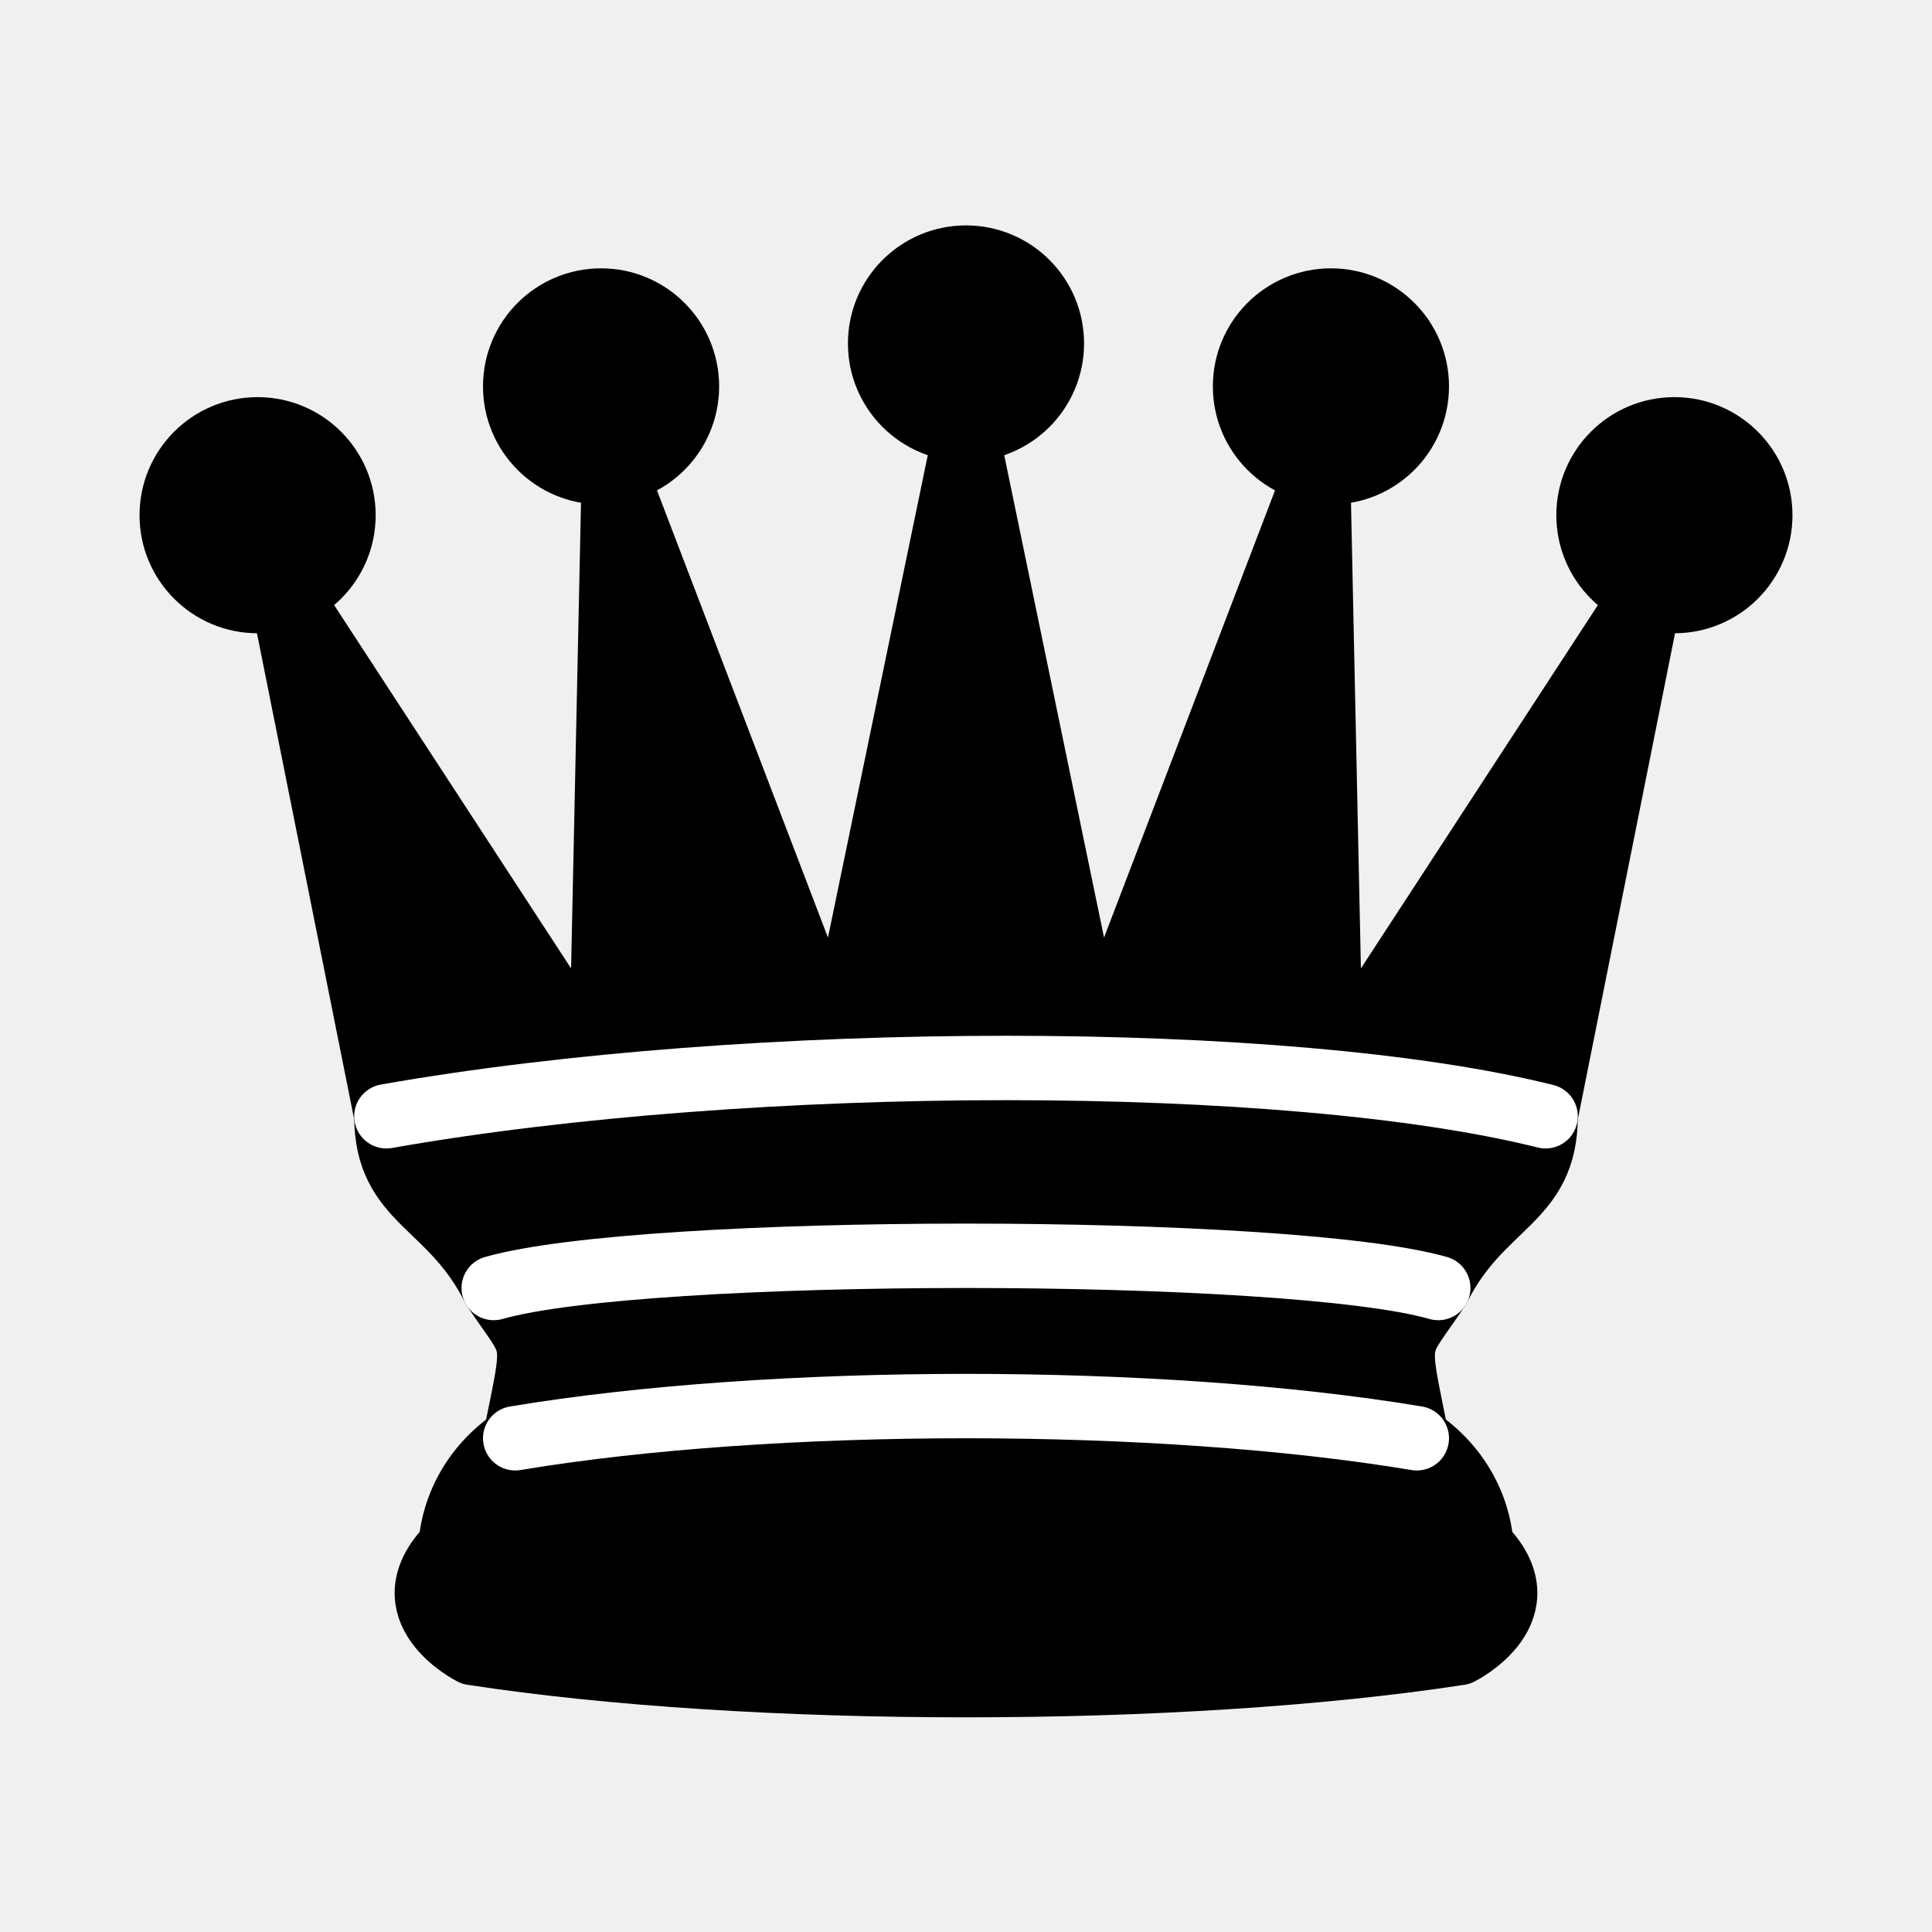
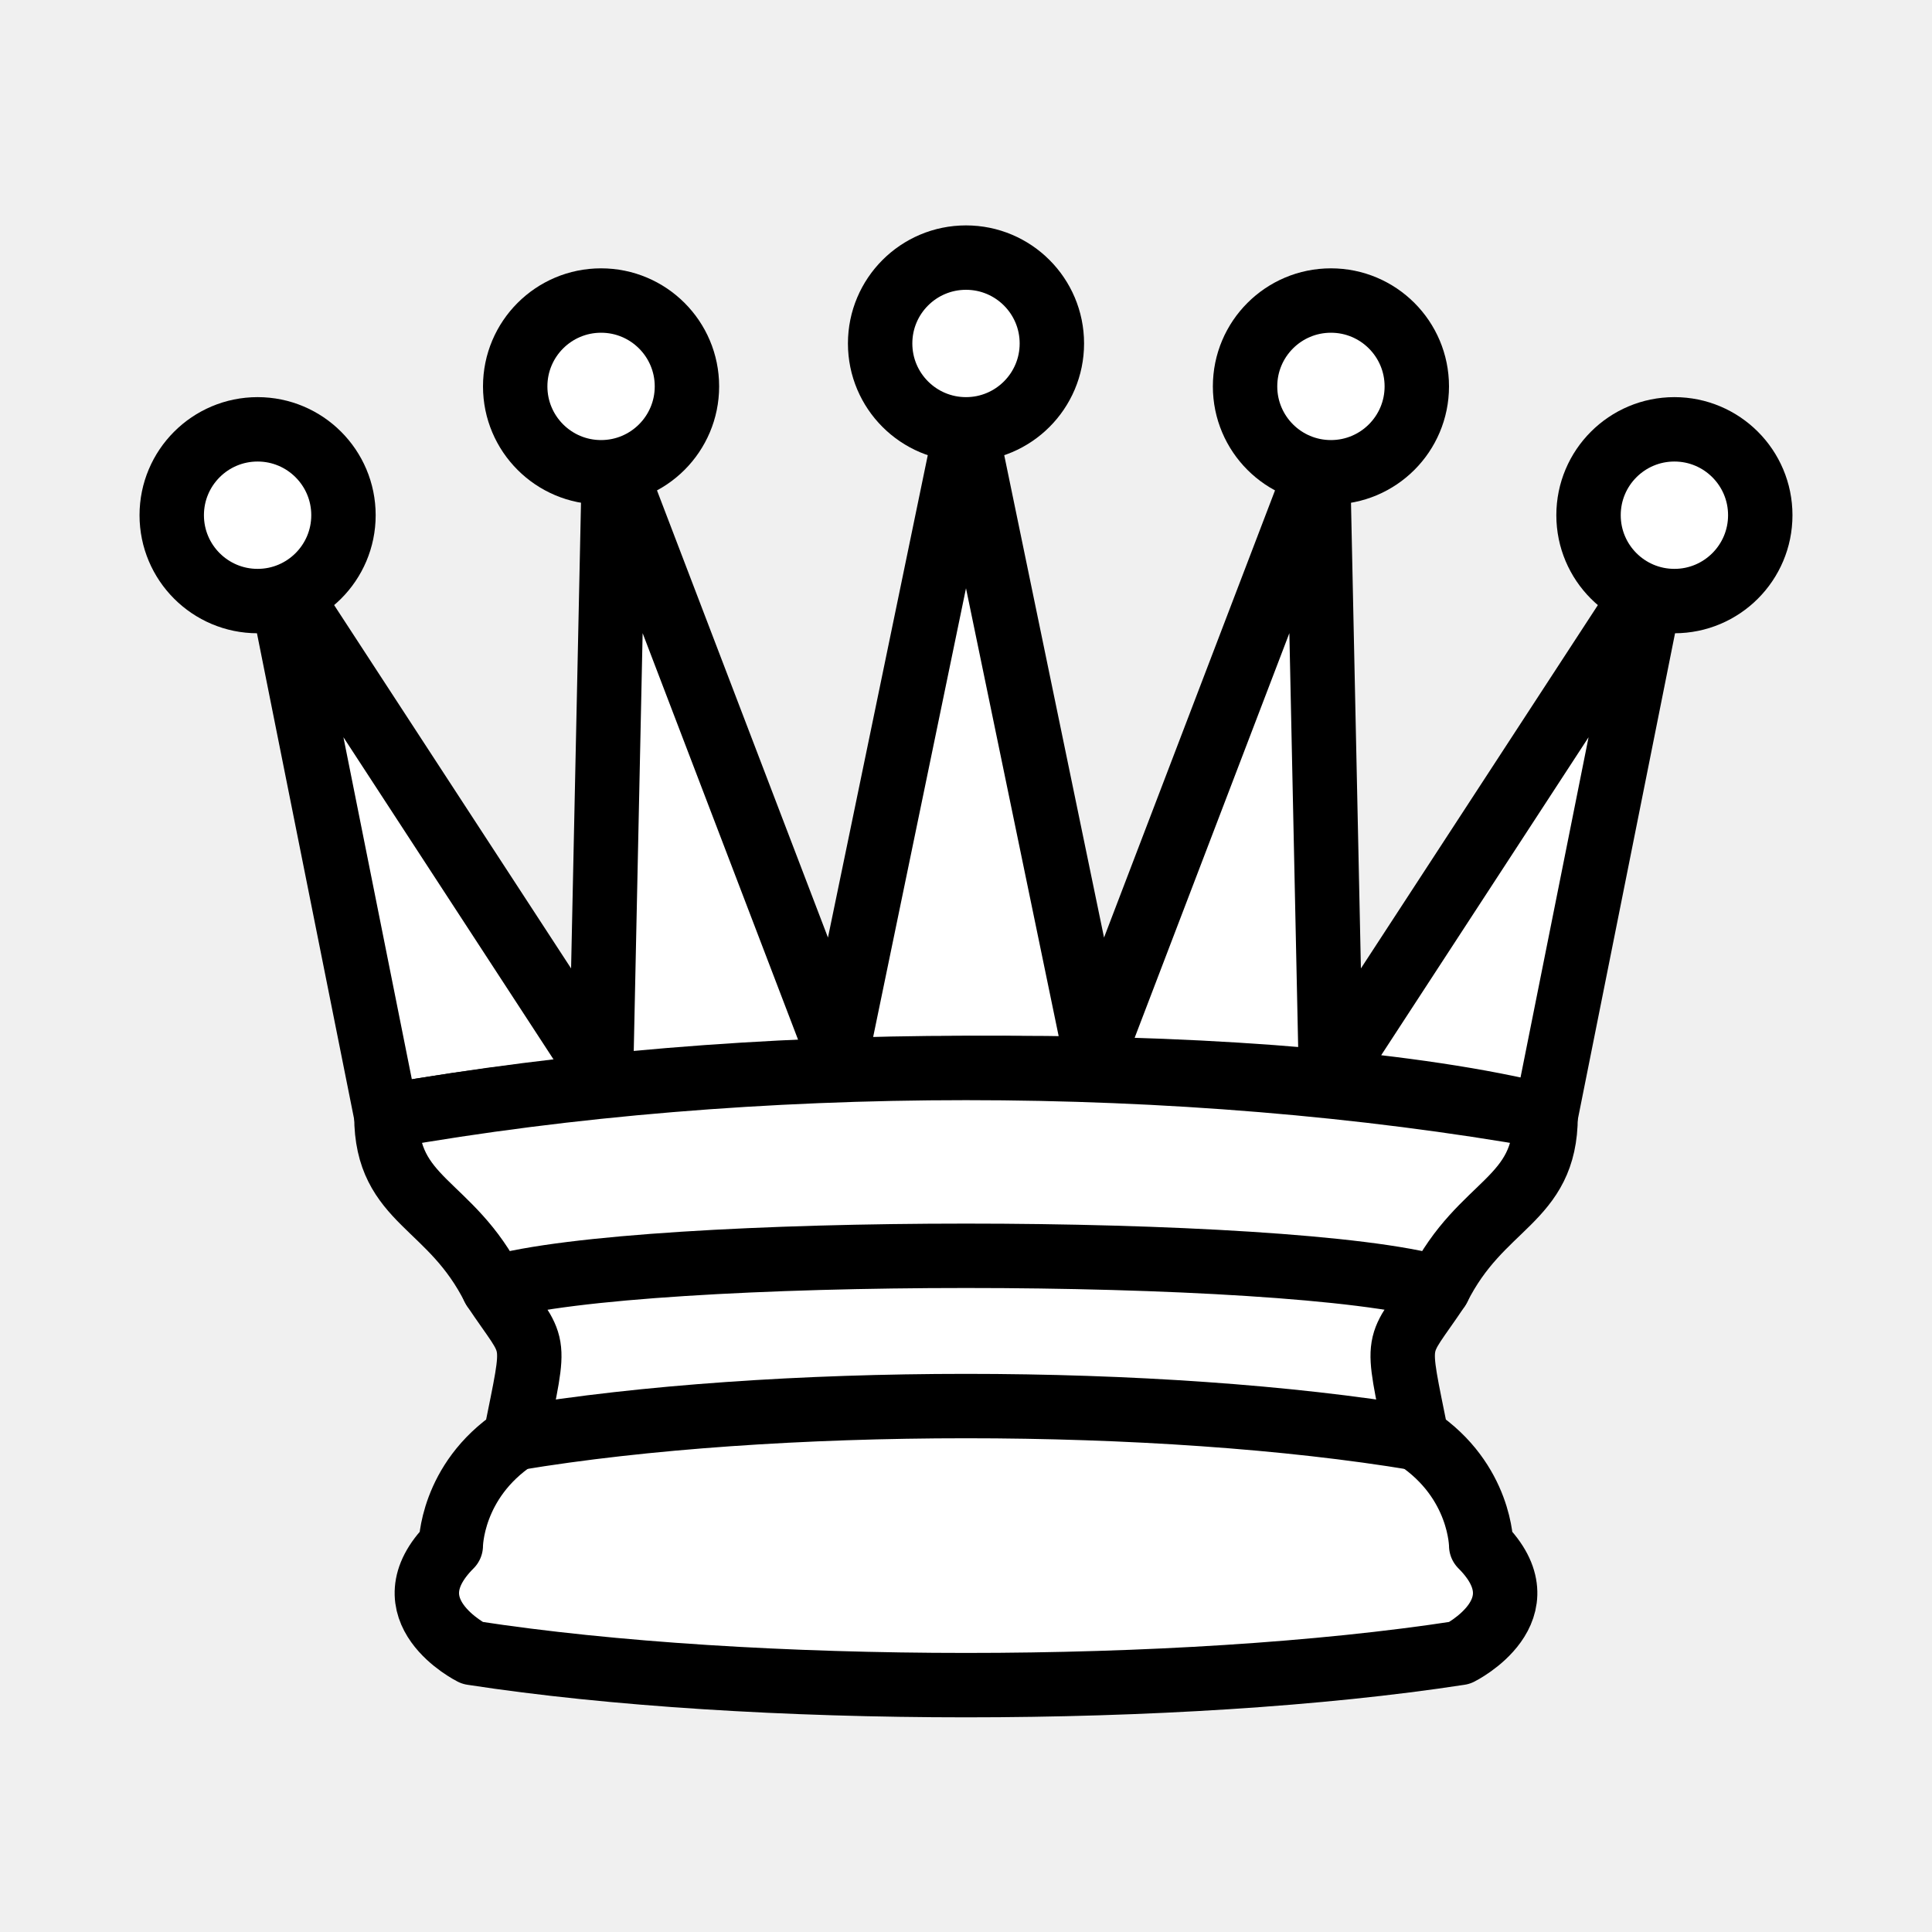
<svg xmlns="http://www.w3.org/2000/svg" version="1.1" width="128" height="128" viewBox="0 0 45 45">
-   <g fill="#000" stroke="#000" stroke-width="1.5" stroke-linejoin="round">
+   <g fill="#FFF" stroke="#000" stroke-width="1.5" stroke-linejoin="round">
    <path d="M 9,26 C 17.5,24.5 30,24.5 36,26 L 38.5,13.5 L 31,25 L 30.7,10.9 L 25.5,24.5 L 22.5,10 L 19.5,24.5 L 14.3,10.9 L 14,25 L 6.5,13.5 L 9,26 Z" />
    <circle cx="6" cy="12" r="2" />
    <circle cx="14" cy="9" r="2" />
    <circle cx="22.5" cy="8" r="2" />
    <circle cx="31" cy="9" r="2" />
    <circle cx="39" cy="12" r="2" />
    <path d="M 9,26 C 9,28 10.5,28 11.5,30 C 12.5,31.5 12.5,31 12,33.5 C 10.5,34.5 10.5,36 10.5,36 C 9,37.5 11,38.5 11,38.5 C 17.5,39.5 27.5,39.5 34,38.5 C 34,38.5 36,37.5 34.5,36 C 34.5,36 34.5,34.5 33,33.5 C 32.5,31 32.5,31.5 33.5,30 C 34.5,28 36,28 36,26 C 27.5,24.5 17.5,24.5 9,26 Z" />
  </g>
-   <g fill="none" stroke="#FFF" stroke-width="1.5" stroke-linecap="round">
-     <path d="M 9,26 C 17.5,24.5 30,24.5 36,26" />
+   <g fill="none" stroke="#000" stroke-width="1.5" stroke-linecap="round">
    <path d="M 11.5,30 C 15,29 30,29 33.5,30" />
    <path d="M 12,33.5 C 18,32.5 27,32.5 33,33.5" />
  </g>
</svg>
